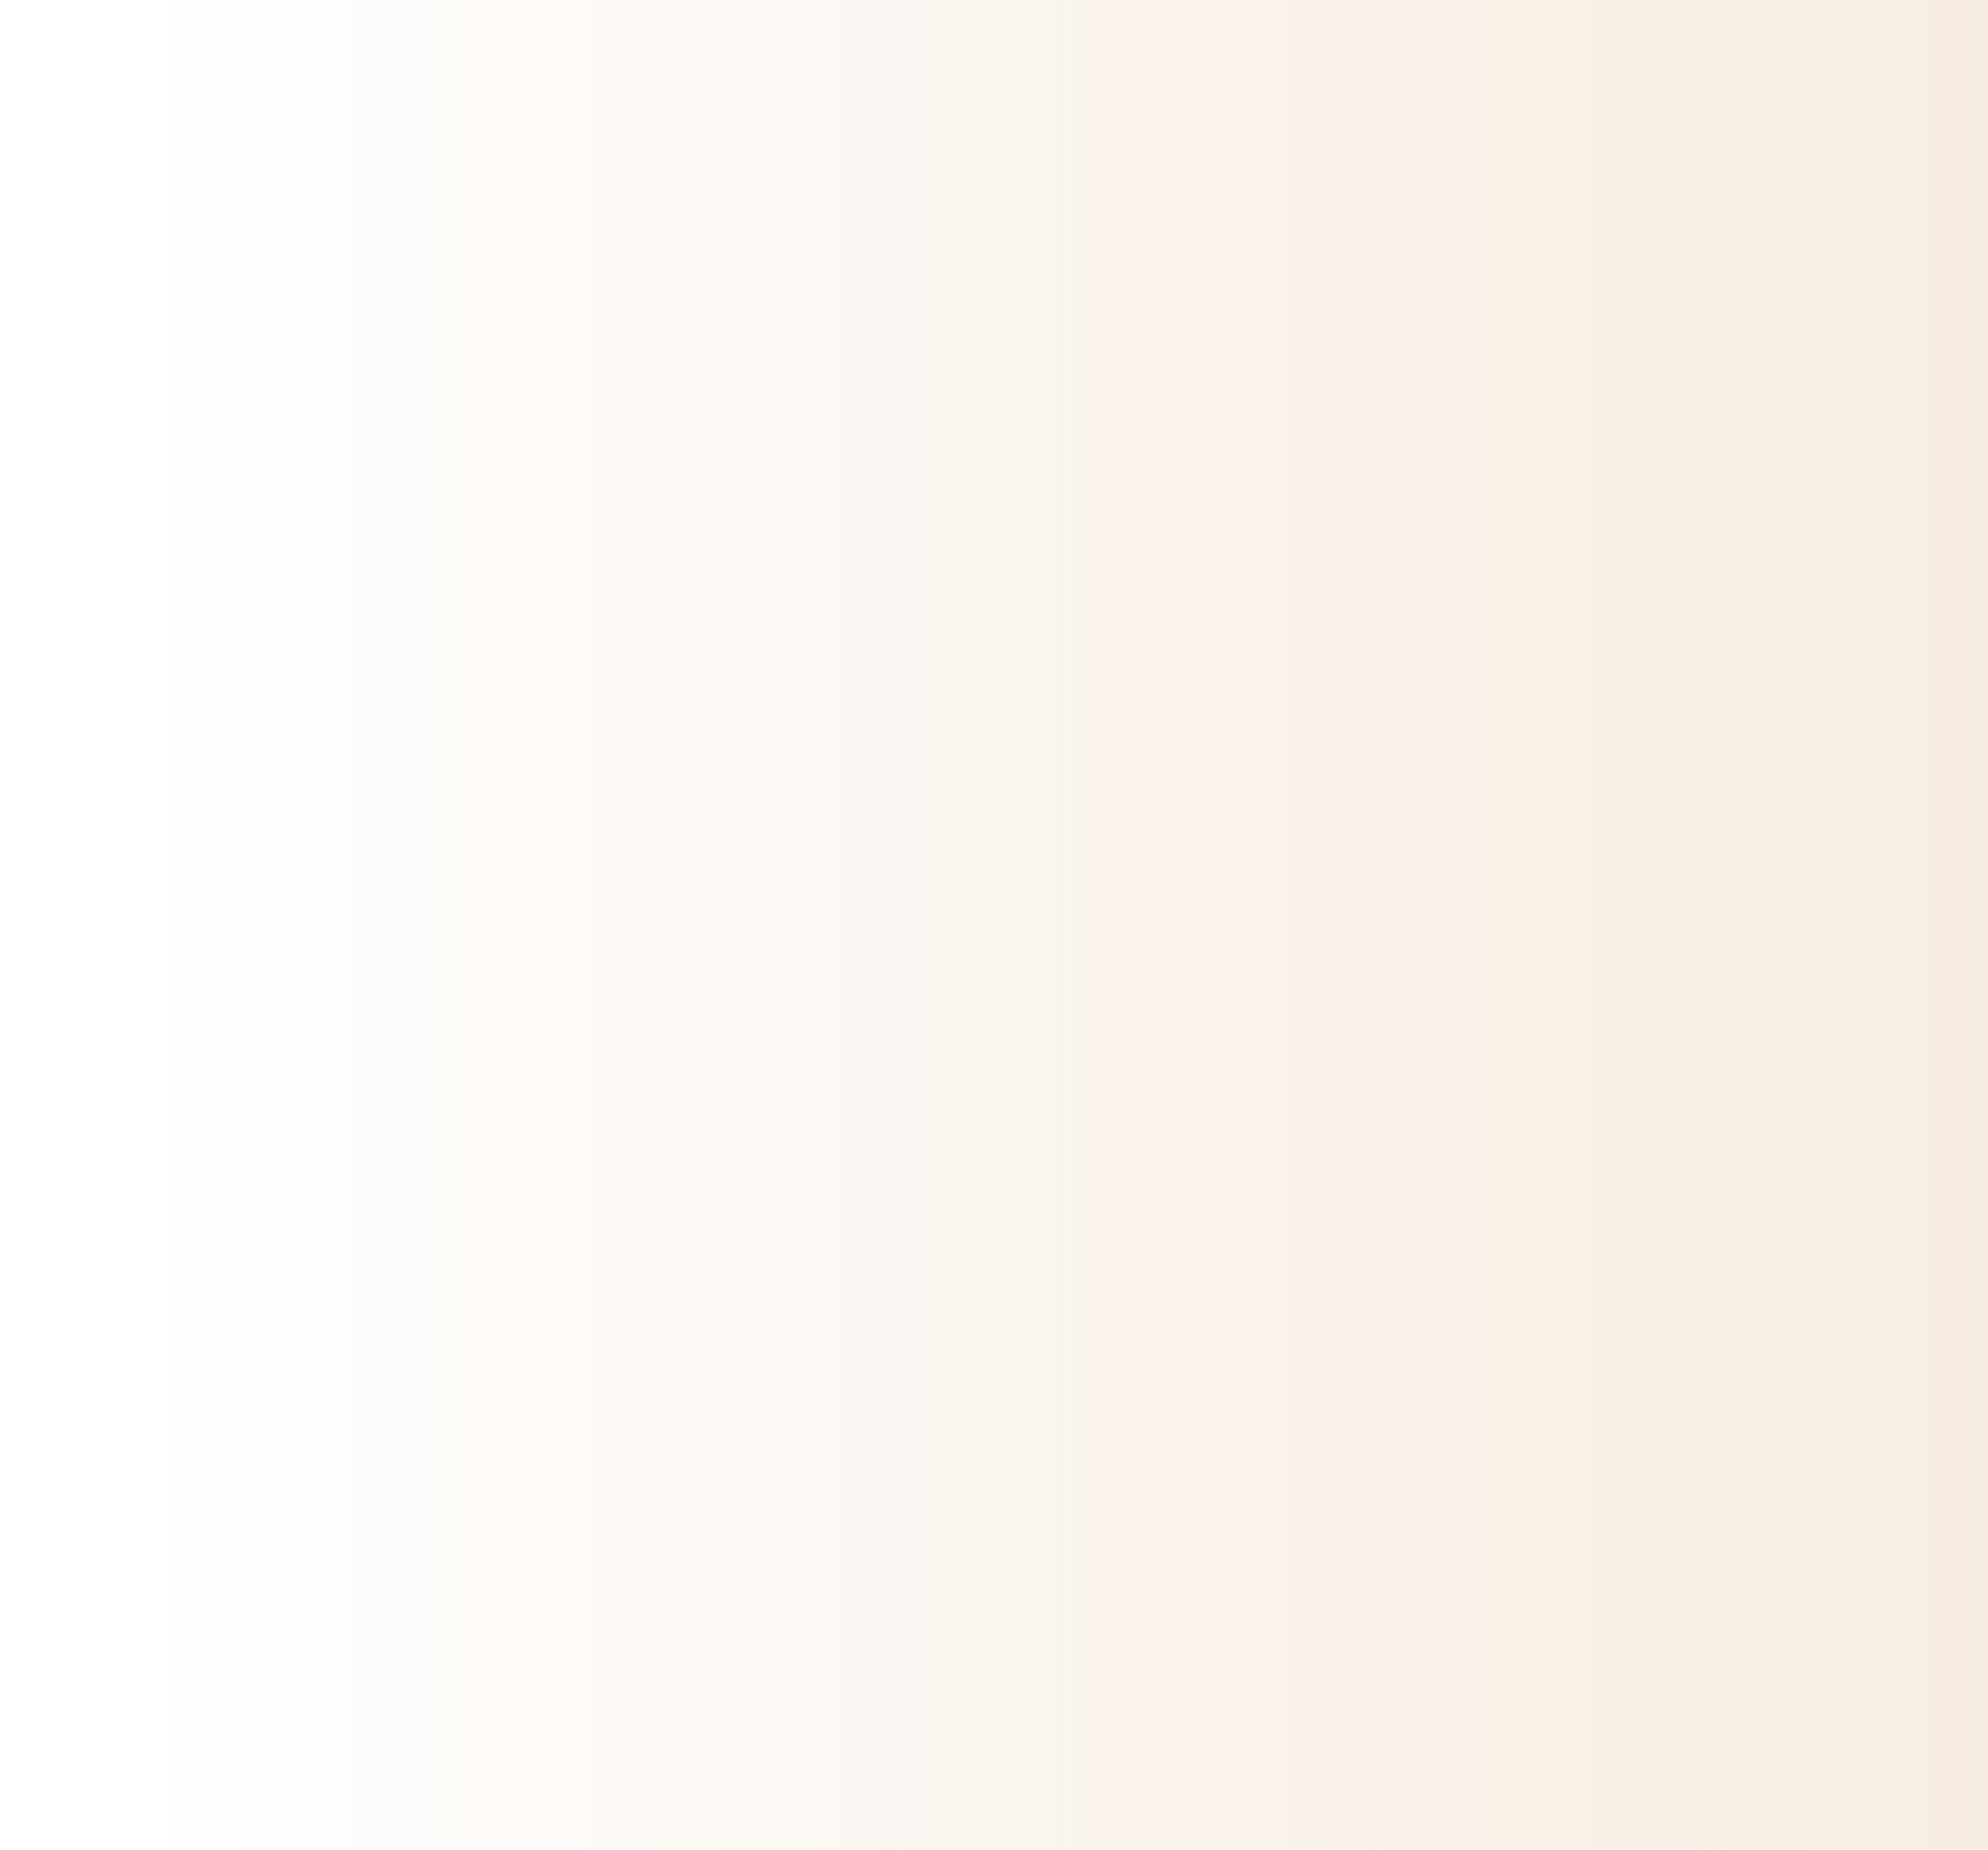
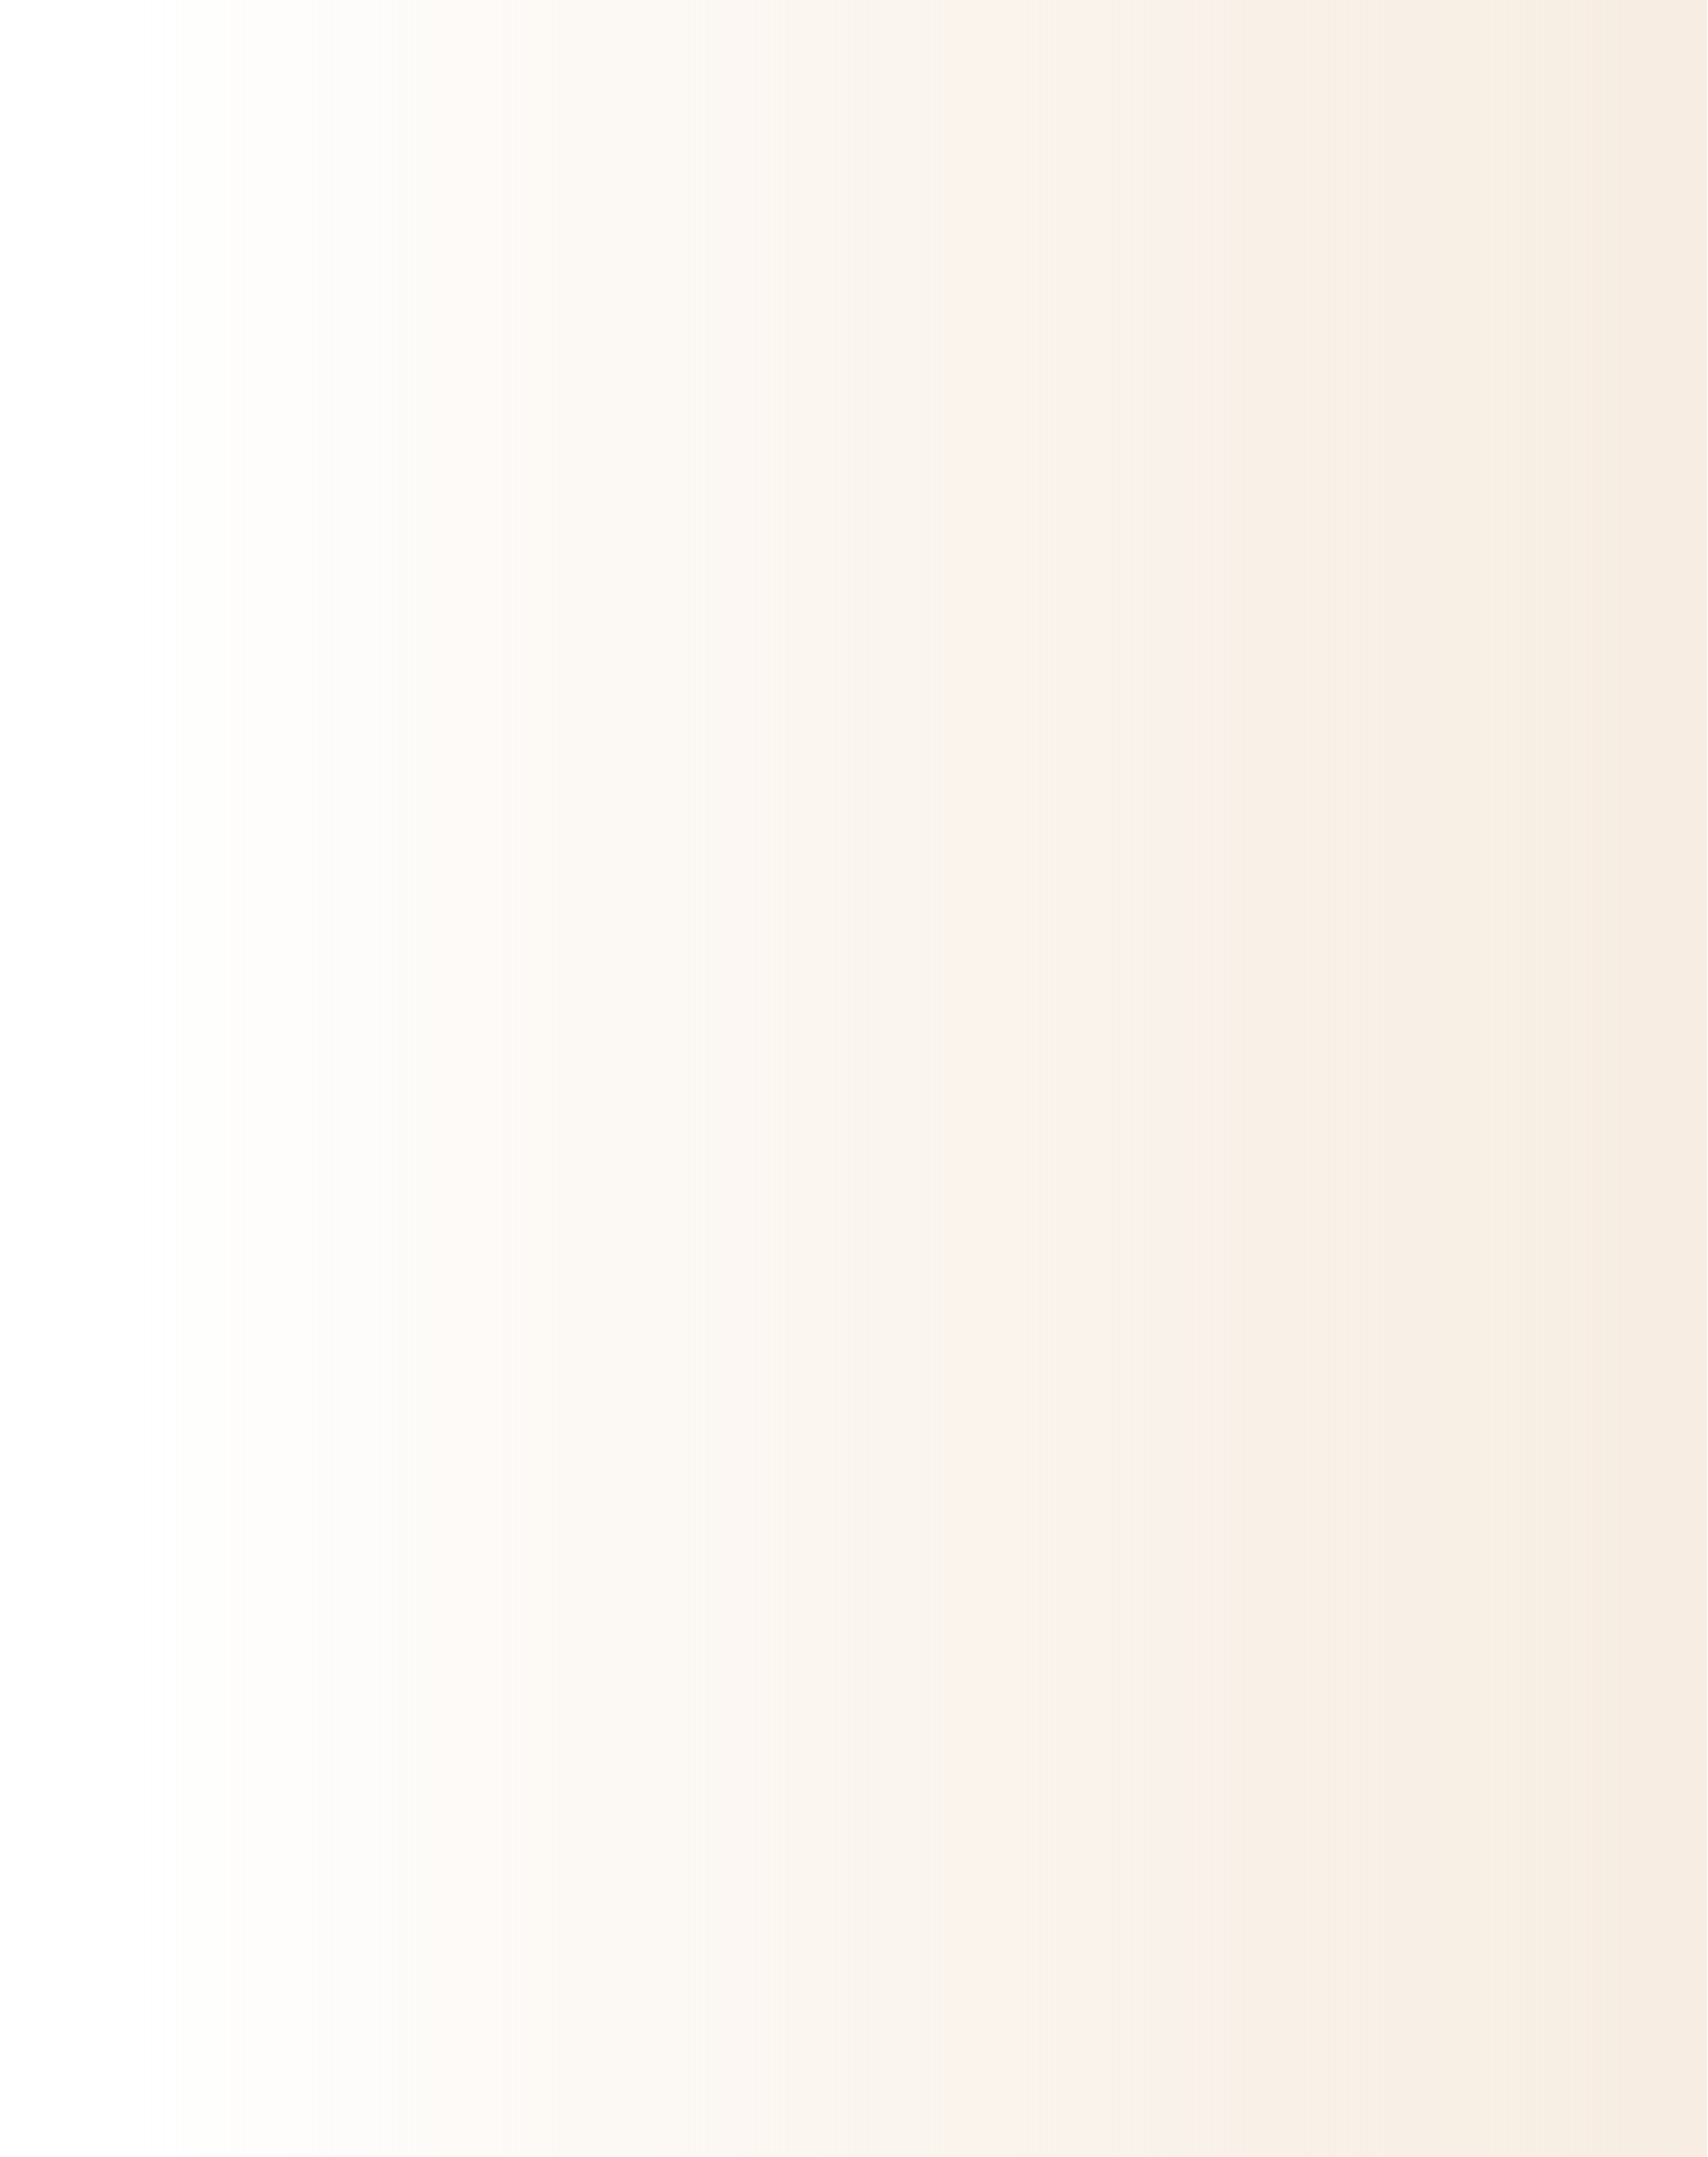
- <svg xmlns="http://www.w3.org/2000/svg" width="129" height="120" viewBox="0 0 129 120" fill="none">
-   <rect width="120" height="129" transform="matrix(4.37114e-08 1 1 -4.37114e-08 0 5.63877e-06)" fill="url(#paint0_linear_timeline_right)" />
+ <svg xmlns="http://www.w3.org/2000/svg" width="114" height="144" viewBox="0 0 114 144" fill="none">
+   <rect width="144" height="114" transform="matrix(4.37114e-08 1 1 -4.37114e-08 0 4.9831e-06)" fill="url(#paint0_linear_timeline_right)" />
  <defs>
-     <linearGradient id="paint0_linear_timeline_right" x1="55.792" y1="129" x2="55.792" y2="10.184" gradientUnits="userSpaceOnUse">
+     <linearGradient id="paint0_linear_timeline_right" x1="66.95" y1="114" x2="66.95" y2="9" gradientUnits="userSpaceOnUse">
      <stop stop-color="#F7EDE2" />
      <stop offset="1" stop-color="#F5E8D9" stop-opacity="0" />
    </linearGradient>
  </defs>
</svg>
